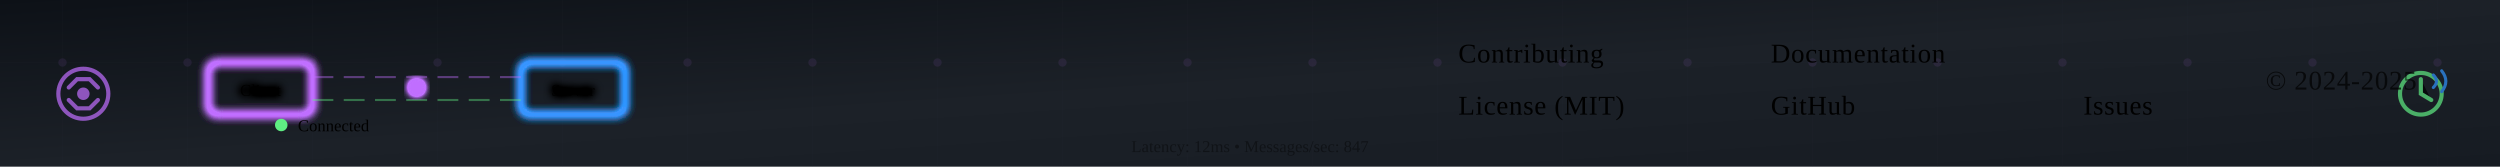
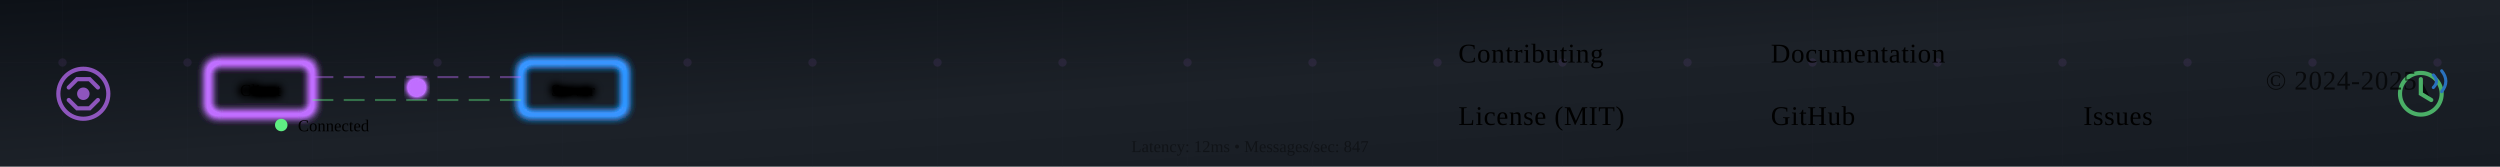
<svg xmlns="http://www.w3.org/2000/svg" width="1200" height="80" viewBox="0 0 1200 80" role="img" aria-label="WebSocket Real-time Footer">
  <defs>
    <linearGradient id="bgWSGrad15F" x1="0%" y1="0%" x2="100%" y2="100%">
      <stop offset="0%" style="stop-color:#0d1117;stop-opacity:1">
        <animate attributeName="stop-color" values="#0d1117;#161b22;#0d1117" dur="10s" repeatCount="indefinite" />
      </stop>
      <stop offset="50%" style="stop-color:#1c2128;stop-opacity:1" />
      <stop offset="100%" style="stop-color:#161b22;stop-opacity:1">
        <animate attributeName="stop-color" values="#161b22;#0d1117;#161b22" dur="10s" repeatCount="indefinite" />
      </stop>
    </linearGradient>
    <filter id="glow15F" x="-50%" y="-50%" width="200%" height="200%">
      <feGaussianBlur stdDeviation="2" result="blur" />
      <feColorMatrix in="blur" type="matrix" values="1 0 0 0 0  0 1 0 0 0  0 0 1 0 0  0 0 0 6 0" result="glow" />
      <feMerge>
        <feMergeNode in="glow" />
        <feMergeNode in="SourceGraphic" />
      </feMerge>
    </filter>
    <pattern id="connectionGrid15F" x="0" y="0" width="60" height="60" patternUnits="userSpaceOnUse">
      <path d="M 30 0 L 30 60 M 0 30 L 60 30" stroke="#30363d" stroke-width="0.5" opacity="0.2" />
      <circle cx="30" cy="30" r="2" fill="#C06EFF" opacity="0.3" />
    </pattern>
  </defs>
  <style>
    @media (prefers-color-scheme: dark) {
      .text-link { fill: #8b949e; font-family: 'SF Pro Text', -apple-system, BlinkMacSystemFont, 'Segoe UI', 'Roboto', 'Helvetica Neue', Arial, sans-serif; font-weight: 500; }
      .divider { stroke: #30363d; }
    }
    @media (prefers-color-scheme: light) {
      .text-link { fill: #57606a; font-family: 'SF Pro Text', -apple-system, BlinkMacSystemFont, 'Segoe UI', 'Roboto', 'Helvetica Neue', Arial, sans-serif; font-weight: 500; }
      .divider { stroke: #d0d7de; }
    }

    .link { font-size: 13px; letter-spacing: 0.3px; }
    
    .heartbeat-ping {
      animation: ping-pong 2.5s ease-in-out infinite;
    }
    @keyframes ping-pong {
      0%, 100% { opacity: 0.3; r: 3; }
      50% { opacity: 1; r: 6; }
    }
    
    .message-flow {
      stroke-dasharray: 10 5;
      animation: msg-flow 2s linear infinite;
    }
    @keyframes msg-flow {
      to { stroke-dashoffset: -100; }
    }
    
    .socket-icon {
      animation: socket-glow 4s ease-in-out infinite;
    }
    @keyframes socket-glow {
      0%, 100% { opacity: 0.6; }
      50% { opacity: 1; }
    }

    @media (prefers-reduced-motion: reduce) { * { animation: none !important; } }
  </style>
  <rect width="1200" height="80" fill="url(#bgWSGrad15F)" />
  <rect width="1200" height="80" fill="url(#connectionGrid15F)" opacity="0.3" />
  <line x1="0" y1="1" x2="1200" y2="1" class="divider" stroke-width="2" />
  <g filter="url(#glow15F)">
    <rect x="100" y="30" width="50" height="25" rx="4" fill="none" stroke="#C06EFF" stroke-width="1.5" opacity="0.6" />
    <text x="125" y="46" text-anchor="middle" class="text-link" font-size="8">Client</text>
    <rect x="250" y="30" width="50" height="25" rx="4" fill="none" stroke="#3094FF" stroke-width="1.5" opacity="0.6" />
    <text x="275" y="46" text-anchor="middle" class="text-link" font-size="8">Server</text>
  </g>
  <path class="message-flow" d="M 150 37 L 250 37" stroke="#C06EFF" stroke-width="1" opacity="0.4" style="animation-delay: 0s" />
  <path class="message-flow" d="M 250 48 L 150 48" stroke="#5FED83" stroke-width="1" opacity="0.4" style="animation-delay: 1s" />
  <circle class="heartbeat-ping" cx="200" cy="42" r="3" fill="#C06EFF" filter="url(#glow15F)" style="animation-delay: 0s" />
  <circle cx="135" cy="60" r="3" fill="#5FED83" />
  <text x="143" y="63" class="text-link" font-size="8">Connected</text>
  <g class="socket-icon" transform="translate(25, 30)" opacity="0.7">
    <circle cx="15" cy="15" r="12" fill="none" stroke="#C06EFF" stroke-width="2" />
    <path d="M 8 12 L 12 8 L 18 8 L 22 12" fill="none" stroke="#C06EFF" stroke-width="2" stroke-linecap="round" />
    <path d="M 8 18 L 12 22 L 18 22 L 22 18" fill="none" stroke="#C06EFF" stroke-width="2" stroke-linecap="round" />
    <circle cx="15" cy="15" r="3" fill="#C06EFF" />
  </g>
  <g transform="translate(1150, 30)" opacity="0.7">
    <circle cx="12" cy="15" r="10" fill="none" stroke="#5FED83" stroke-width="2" />
    <path d="M 12 8 L 12 15 L 17 18" stroke="#5FED83" stroke-width="2" stroke-linecap="round" />
    <path d="M 18 6 Q 21 9, 18 12" fill="none" stroke="#3094FF" stroke-width="1.5" stroke-linecap="round" />
    <path d="M 22 4 Q 26 9, 22 14" fill="none" stroke="#3094FF" stroke-width="1.5" stroke-linecap="round" />
  </g>
-   <text x="700" y="30" class="link text-link">Contributing</text>
-   <text x="850" y="30" class="link text-link">Documentation</text>
-   <text x="700" y="55" class="link text-link">License (MIT)</text>
-   <text x="850" y="55" class="link text-link">GitHub</text>
-   <text x="1000" y="55" class="link text-link">Issues</text>
+   <a href="CONTRIBUTING.md" target="_blank">
+     <text x="700" y="30" class="link text-link" style="cursor: pointer;">Contributing</text>
+   </a>
+   <a href="docs/" target="_blank">
+     <text x="850" y="30" class="link text-link" style="cursor: pointer;">Documentation</text>
+   </a>
+   <a href="LICENSE" target="_blank">
+     <text x="700" y="60" class="link text-link" style="cursor: pointer;">License (MIT)</text>
+   </a>
+   <a href="https://github.com/HahnJustin/mcp-ai-agent-guidelines" target="_blank">
+     <text x="850" y="60" class="link text-link" style="cursor: pointer;">GitHub</text>
+   </a>
+   <a href="https://github.com/HahnJustin/mcp-ai-agent-guidelines/issues" target="_blank">
+     <text x="1000" y="60" class="link text-link" style="cursor: pointer;">Issues</text>
+   </a>
  <text x="1160" y="43" text-anchor="end" class="link text-link" font-size="11px" opacity="0.7">© 2024-2025</text>
  <text x="600" y="73" text-anchor="middle" class="text-link" font-size="8" opacity="0.4">Latency: 12ms • Messages/sec: 847</text>
</svg>
